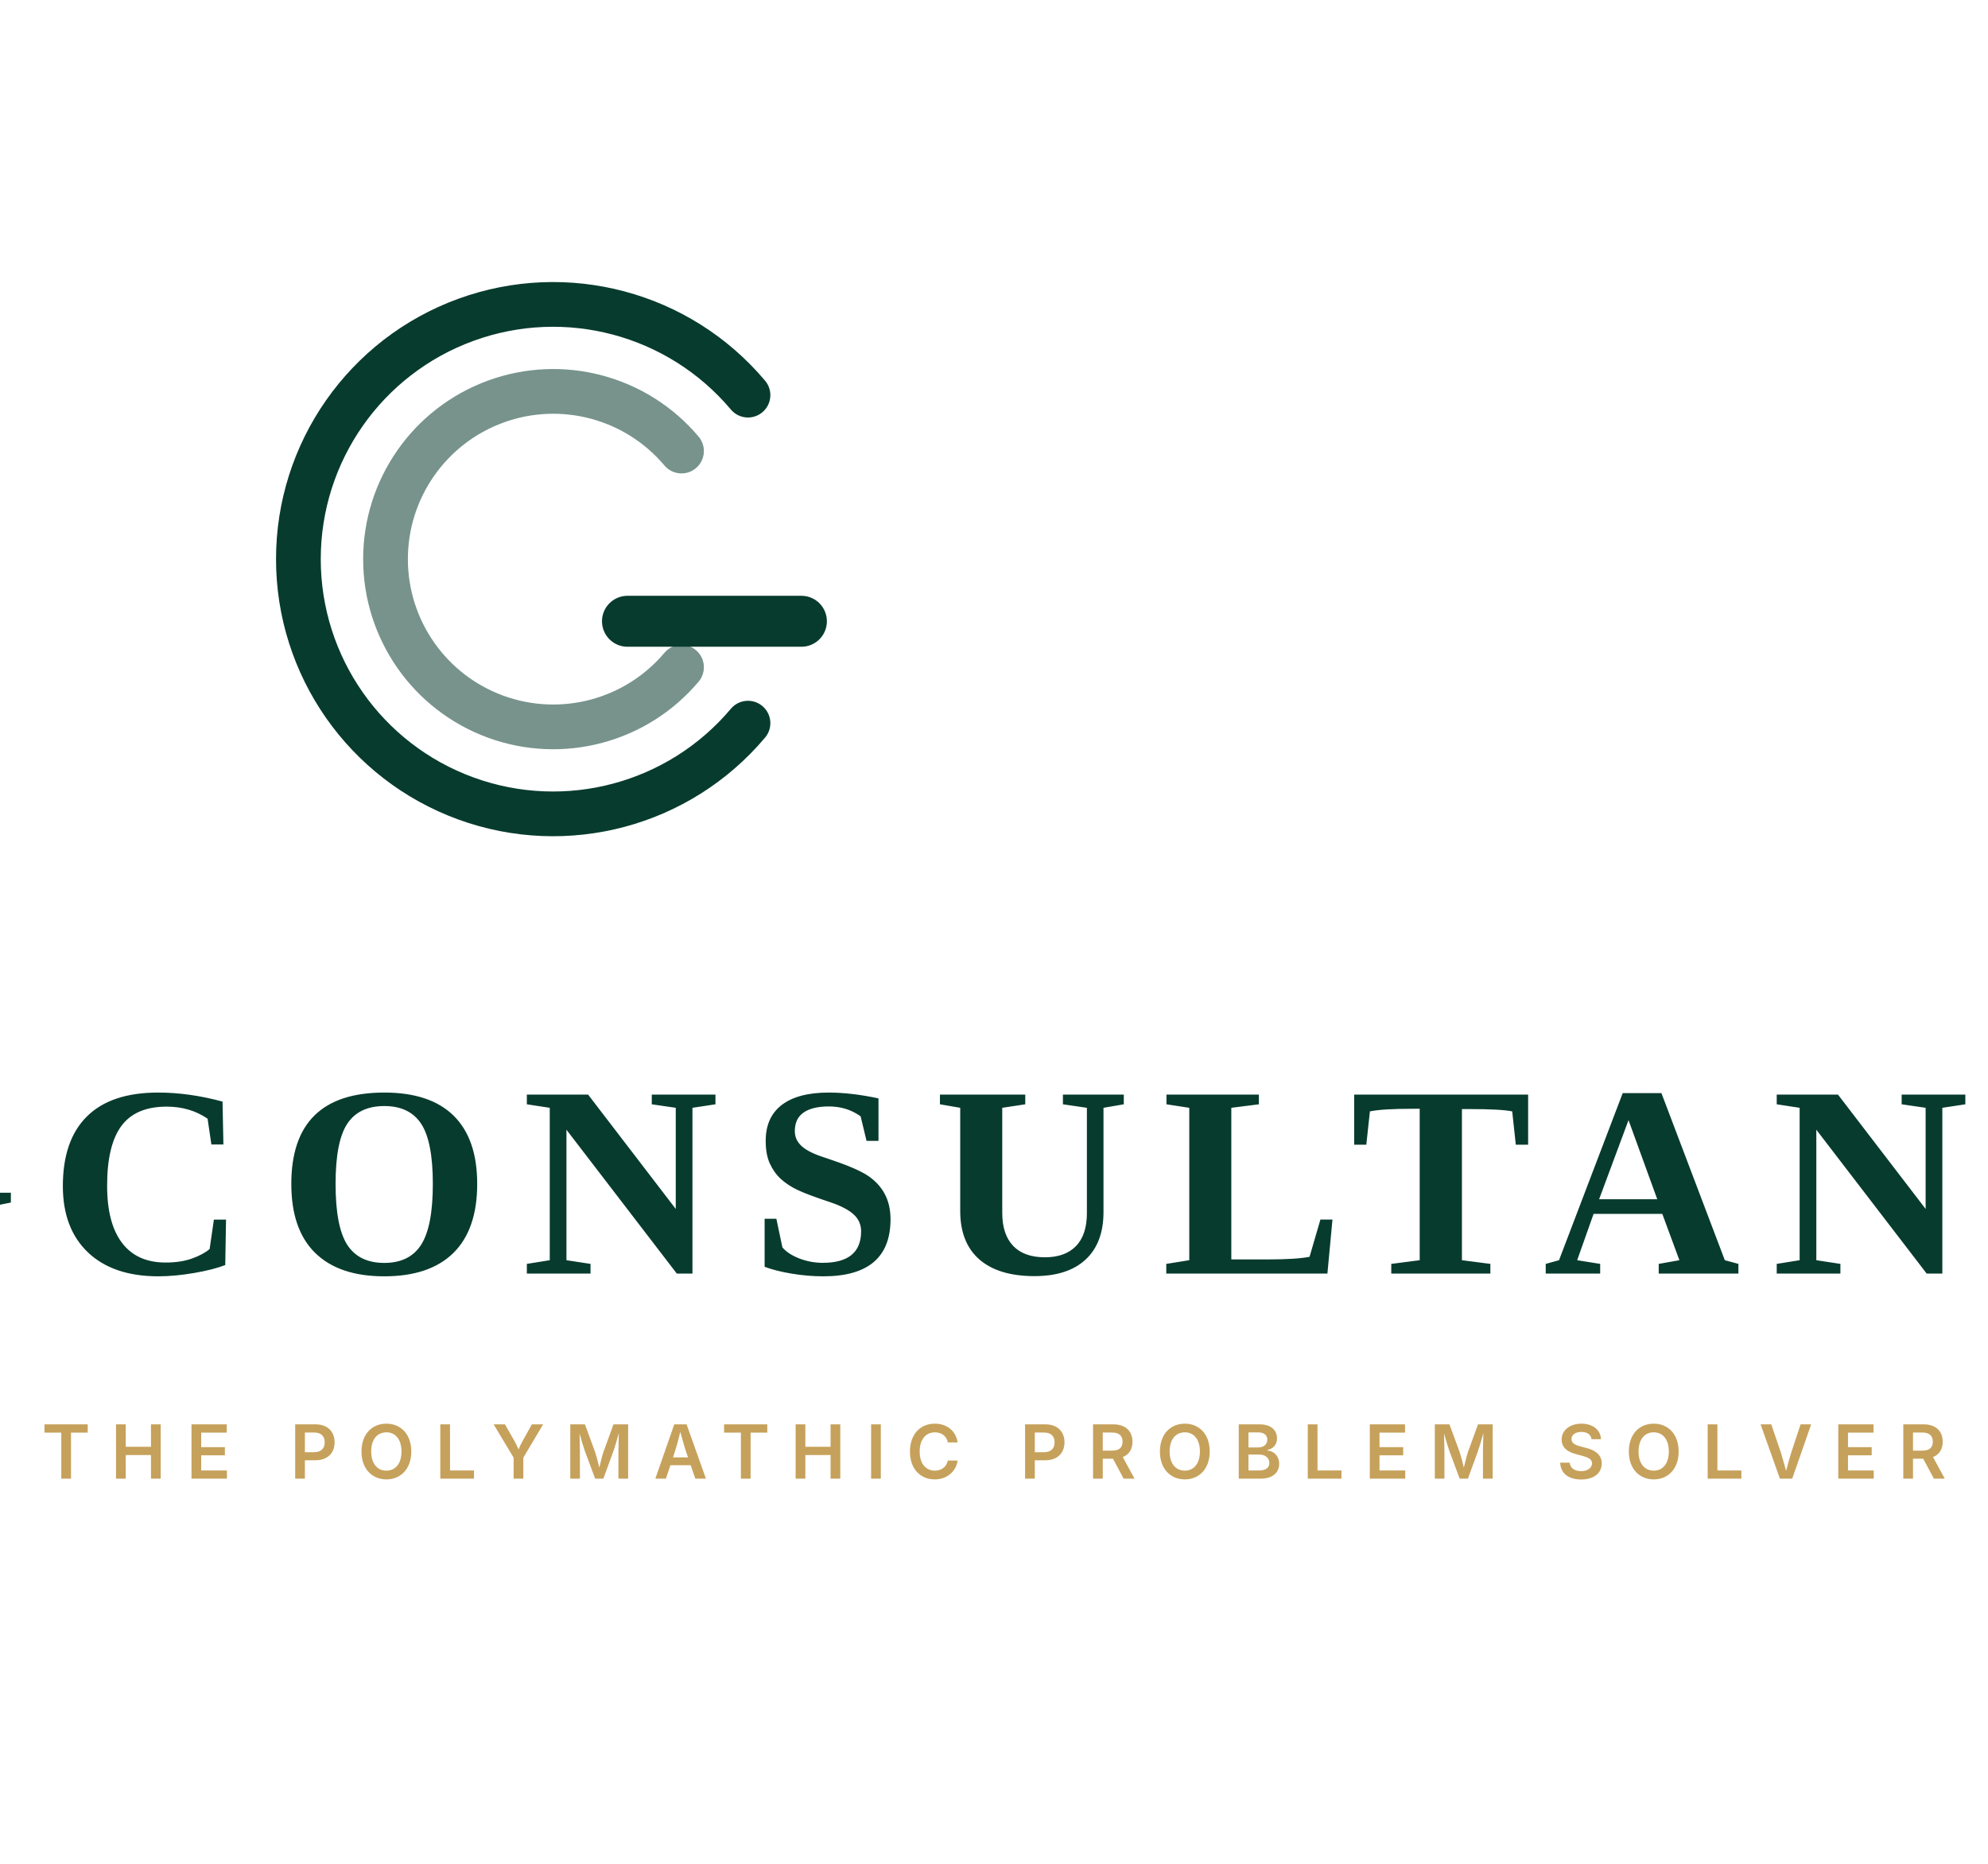
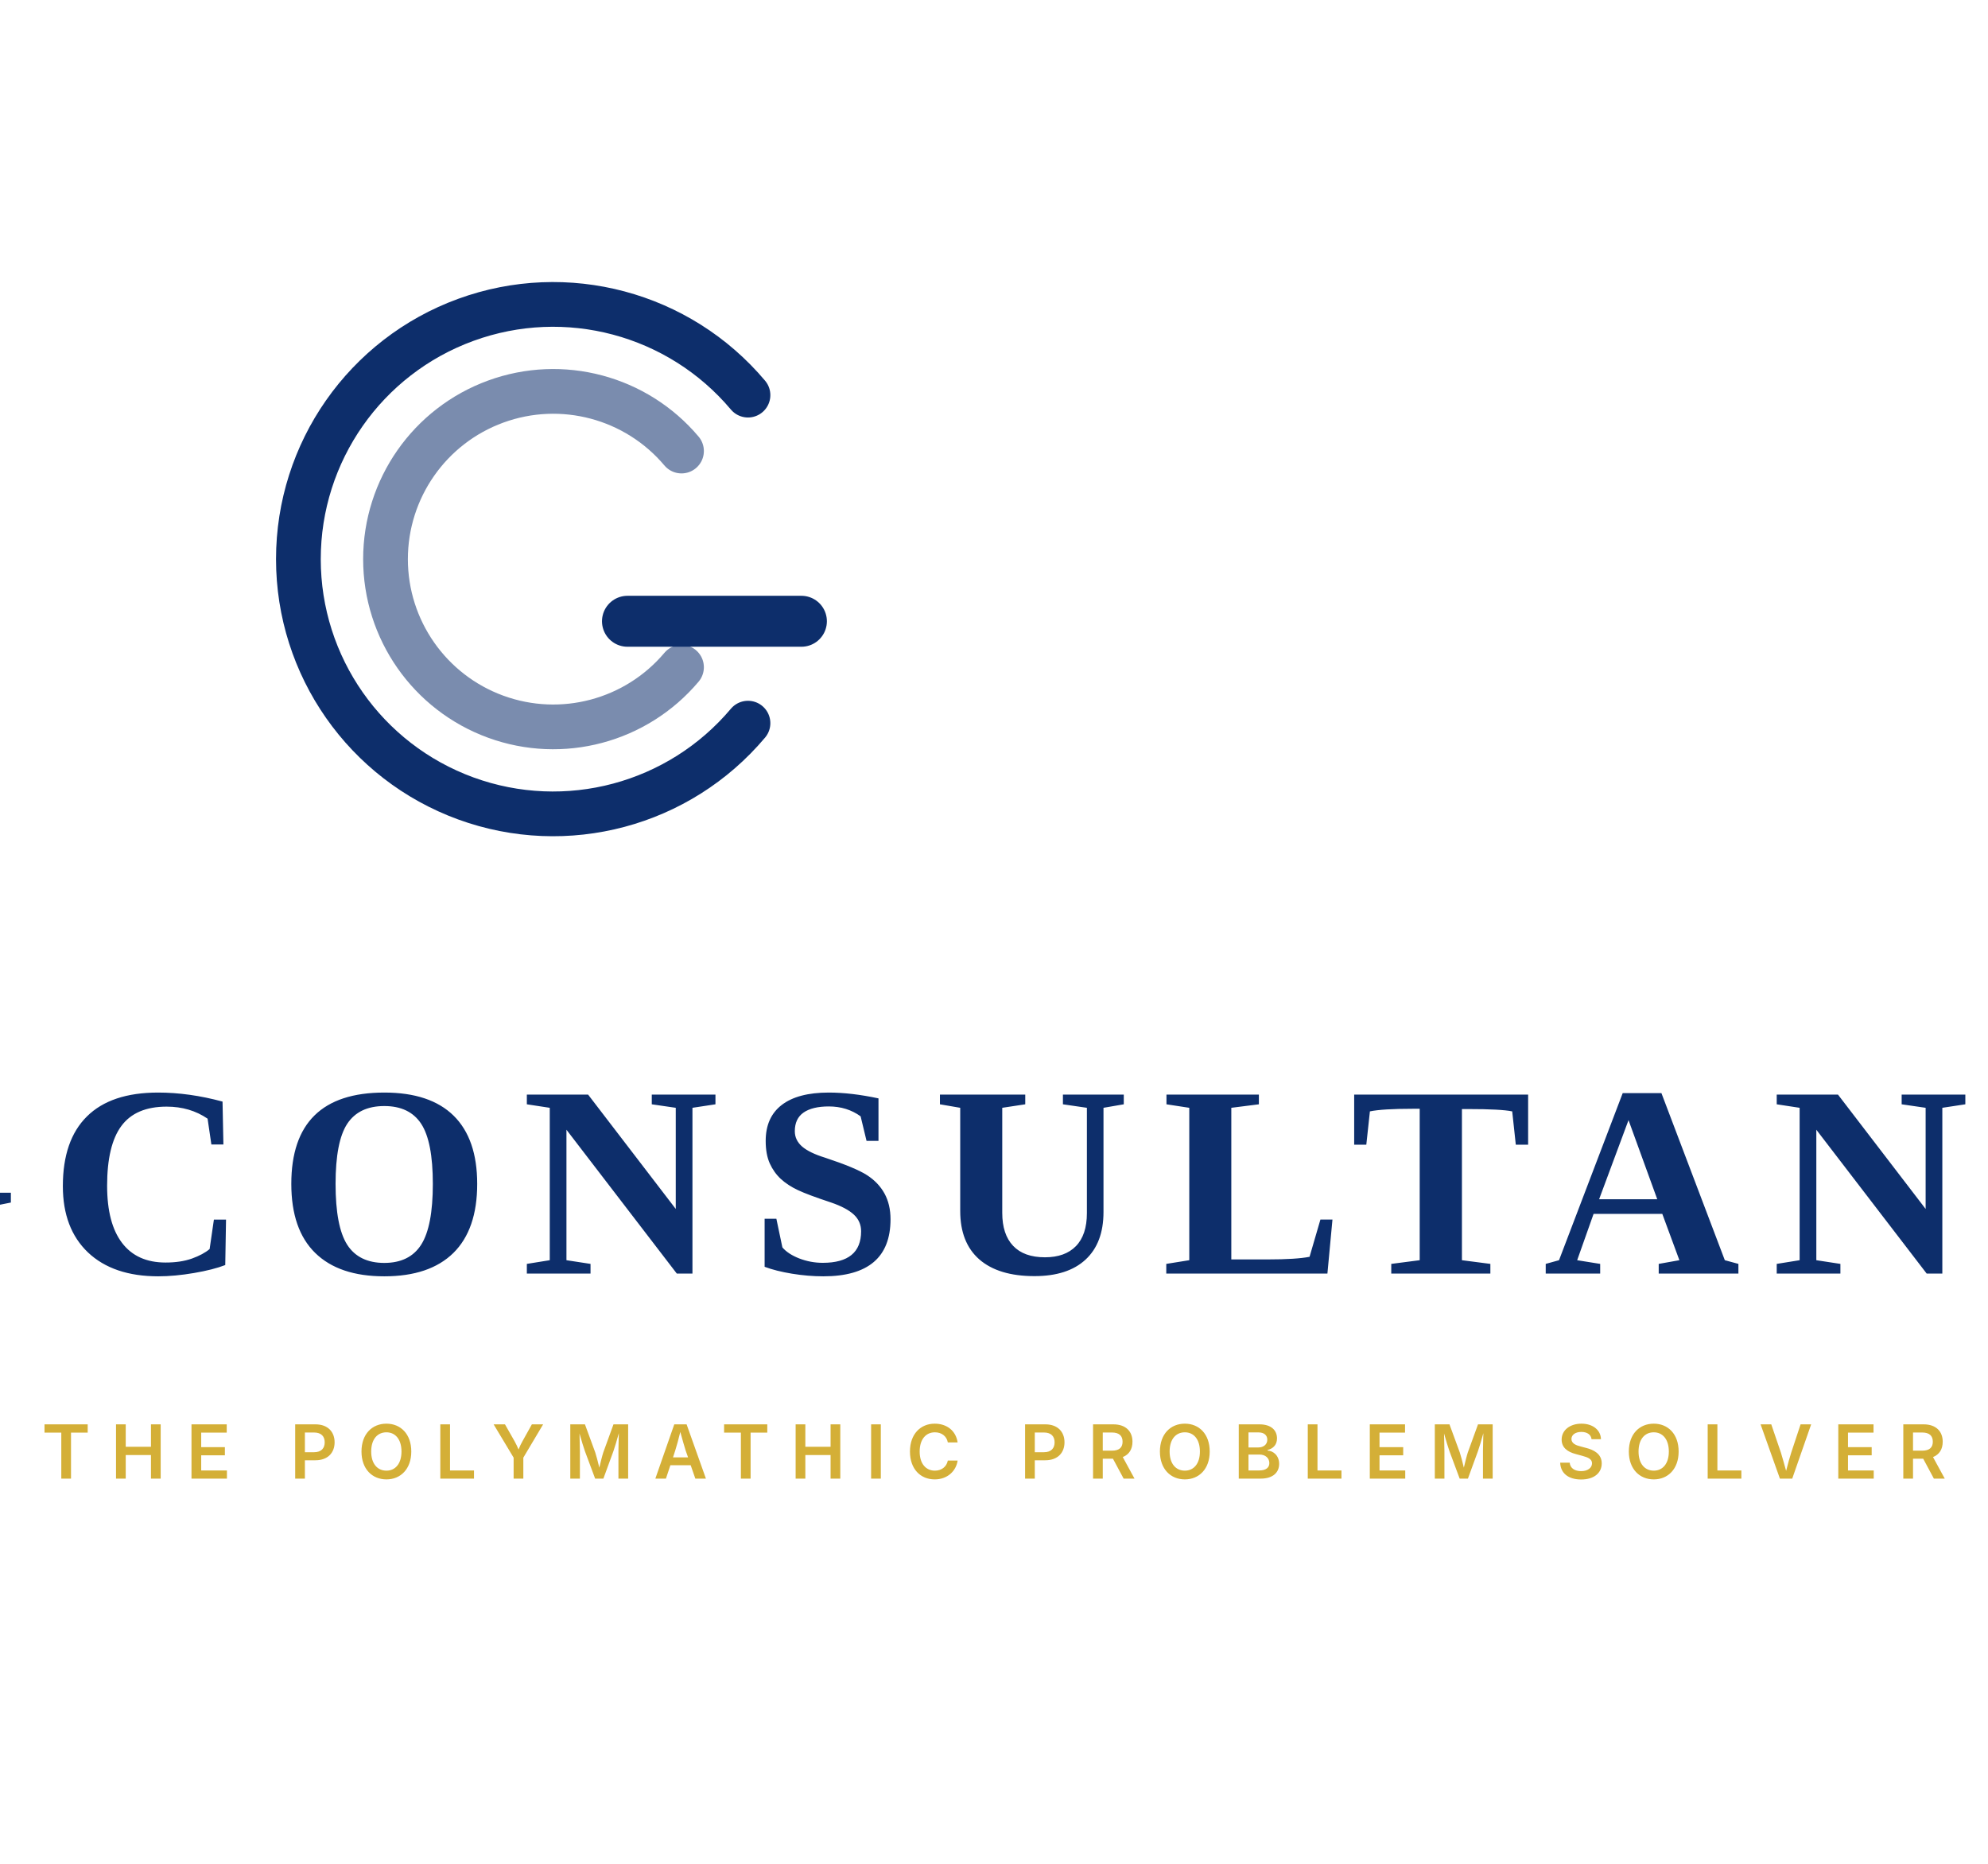
<svg xmlns="http://www.w3.org/2000/svg" viewBox="0 0 320 300" role="img" aria-label="GConsultant — stacked lockup">
-   <g fill="none" stroke="#073B2E" stroke-width="7.2" stroke-linecap="round">
+   <g fill="none" stroke="#0d2e6b" stroke-width="7.2" stroke-linecap="round">
    <path d="M 141.4 63.6 A 41 41 0 1 0 141.4 116.4" transform="translate(-21 0)" />
    <path d="M 130.7 72.6 A 27 27 0 1 0 130.7 107.4" transform="translate(-21 0)" opacity=".55" />
    <path d="M 150 100 L 122 100" transform="translate(-21 0)" stroke-width="8.2" />
  </g>
-   <text x="160" y="205" text-anchor="middle" font-family="'Cormorant Garamond', Georgia, 'Times New Roman', serif" font-size="44" font-weight="600" letter-spacing="5" fill="#073B2E">GCONSULTANT</text>
-   <text x="160" y="238" text-anchor="middle" font-family="Inter, Manrope, Arial, sans-serif" font-size="12" font-weight="600" letter-spacing="3.2" fill="#C6A15B">THE POLYMATHIC PROBLEM SOLVER</text>
+   <text x="160" y="205" text-anchor="middle" font-family="'Cormorant Garamond', Georgia, 'Times New Roman', serif" font-size="44" font-weight="600" letter-spacing="5" fill="#0d2e6b">GCONSULTANT</text>
+   <text x="160" y="238" text-anchor="middle" font-family="Inter, Manrope, Arial, sans-serif" font-size="12" font-weight="600" letter-spacing="3.2" fill="#d4af37">THE POLYMATHIC PROBLEM SOLVER</text>
</svg>
